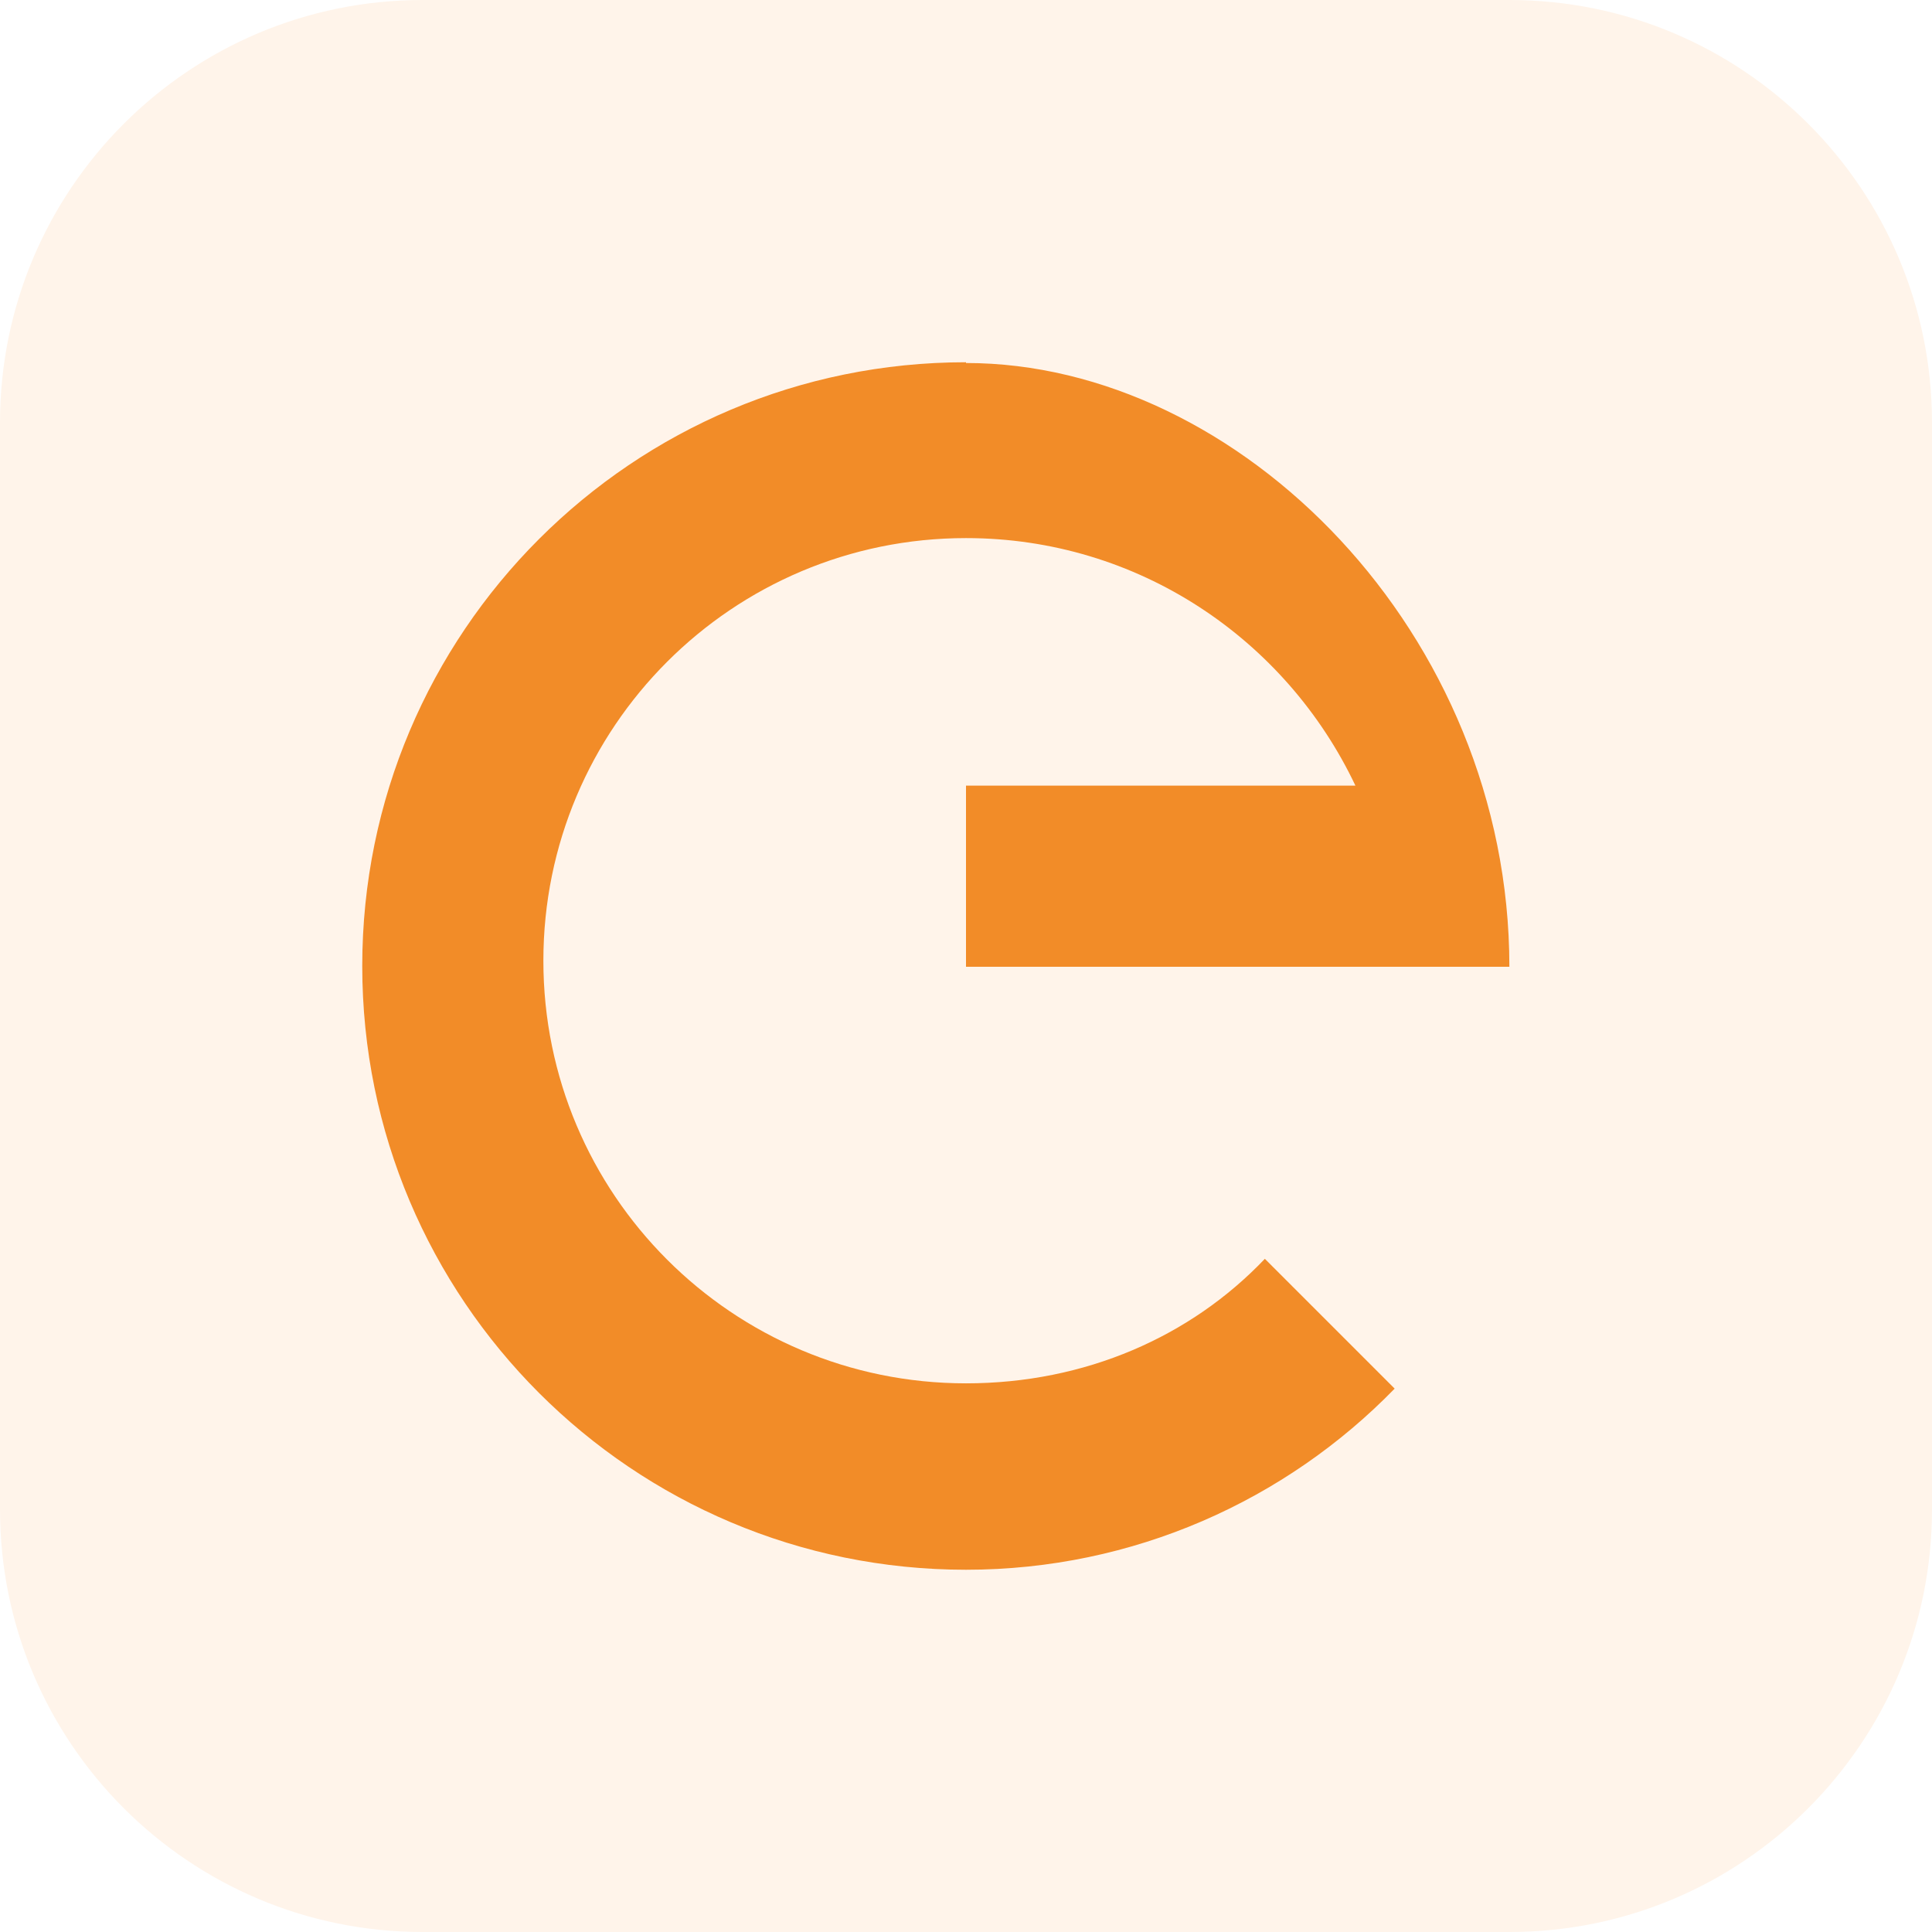
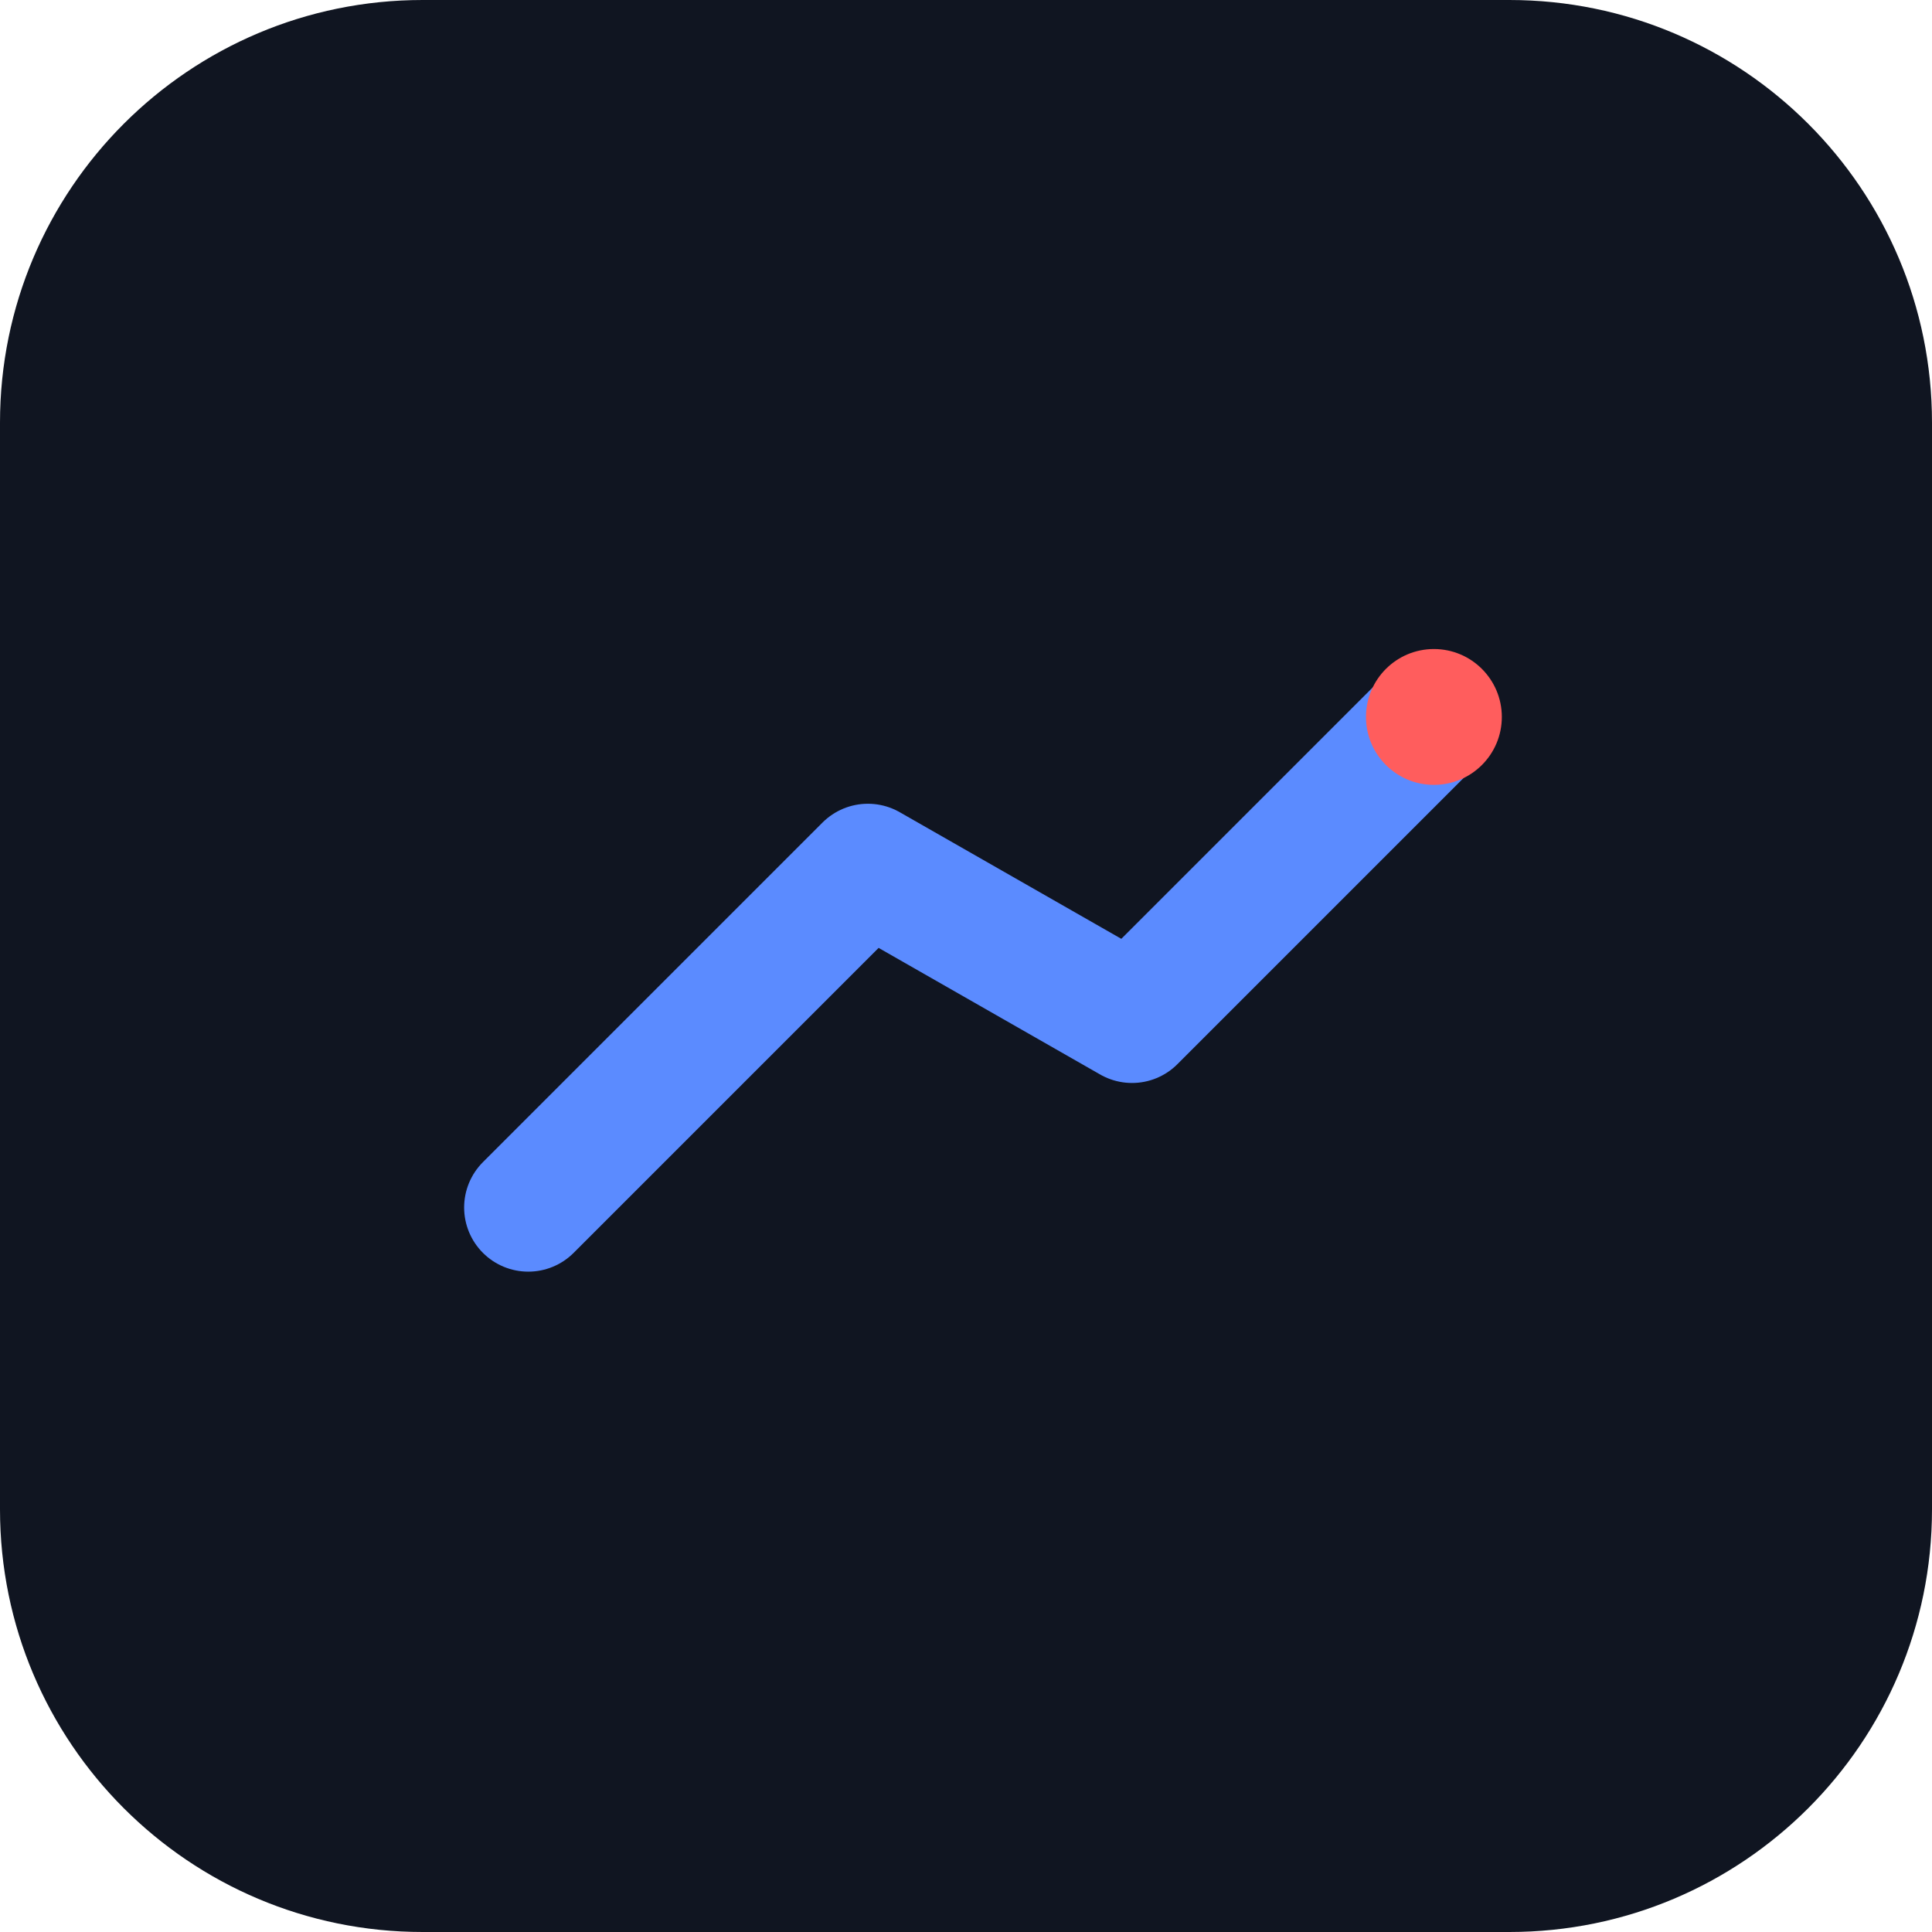
<svg xmlns="http://www.w3.org/2000/svg" viewBox="0 0 512 512">
-   <rect width="512" height="512" rx="112" fill="#fff4ea" />
-   <path d="M256 96c-88.4 0-160 71.6-160 160s71.6 160 160 160c44.4 0 84.8-18.4 113.6-48l-34.4-34.4c-19.6 20.6-47.6 33-79.2 33-61.9 0-112-50.1-112-112s50.1-112 112-112c45.6 0 84.8 26.8 103.2 65.6H256v48h144c0-88.4-71.6-160-144-160z" fill="#f28c28" />
+   <rect width="512" height="512" rx="112" fill="#101521" />
+   <path d="M140 320L230 230L300 270L380 190" fill="none" stroke="#5b8bff" stroke-width="34" stroke-linecap="round" stroke-linejoin="round" />
+   <circle cx="380" cy="190" r="18" fill="#ff5d5d" />
+   <circle cx="140" cy="320" r="14" fill="#5b8bff" />
</svg>
